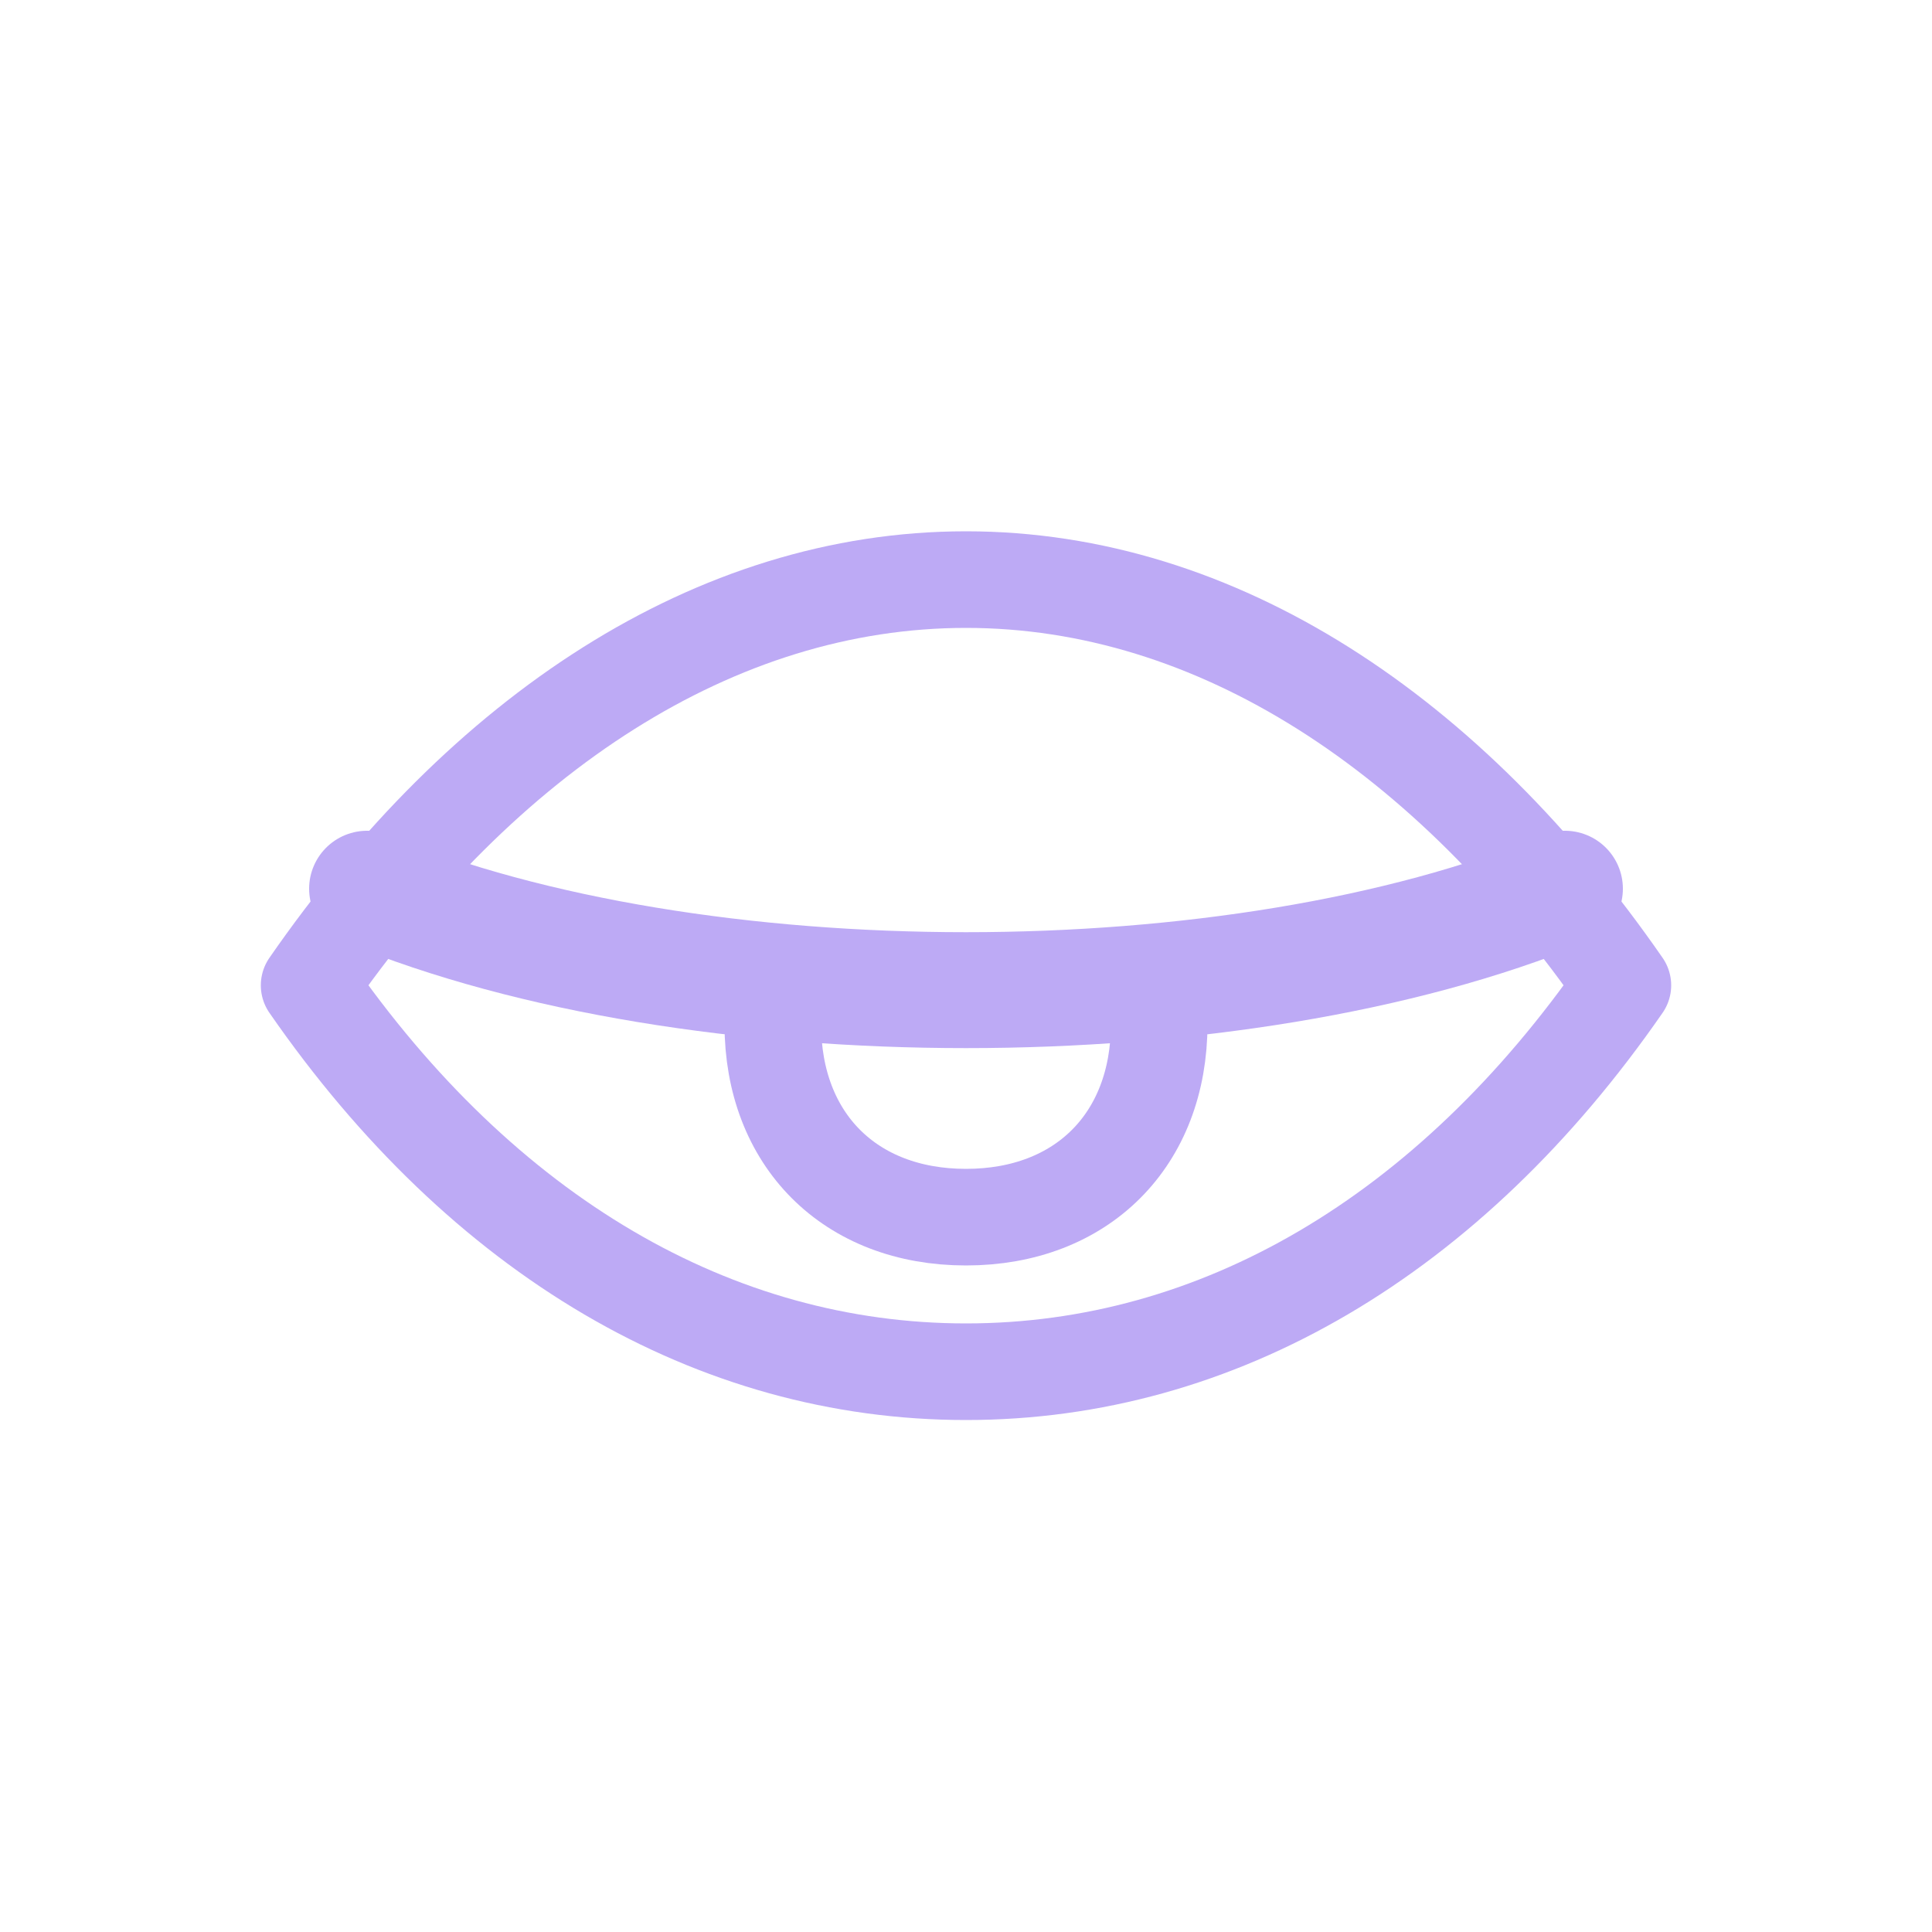
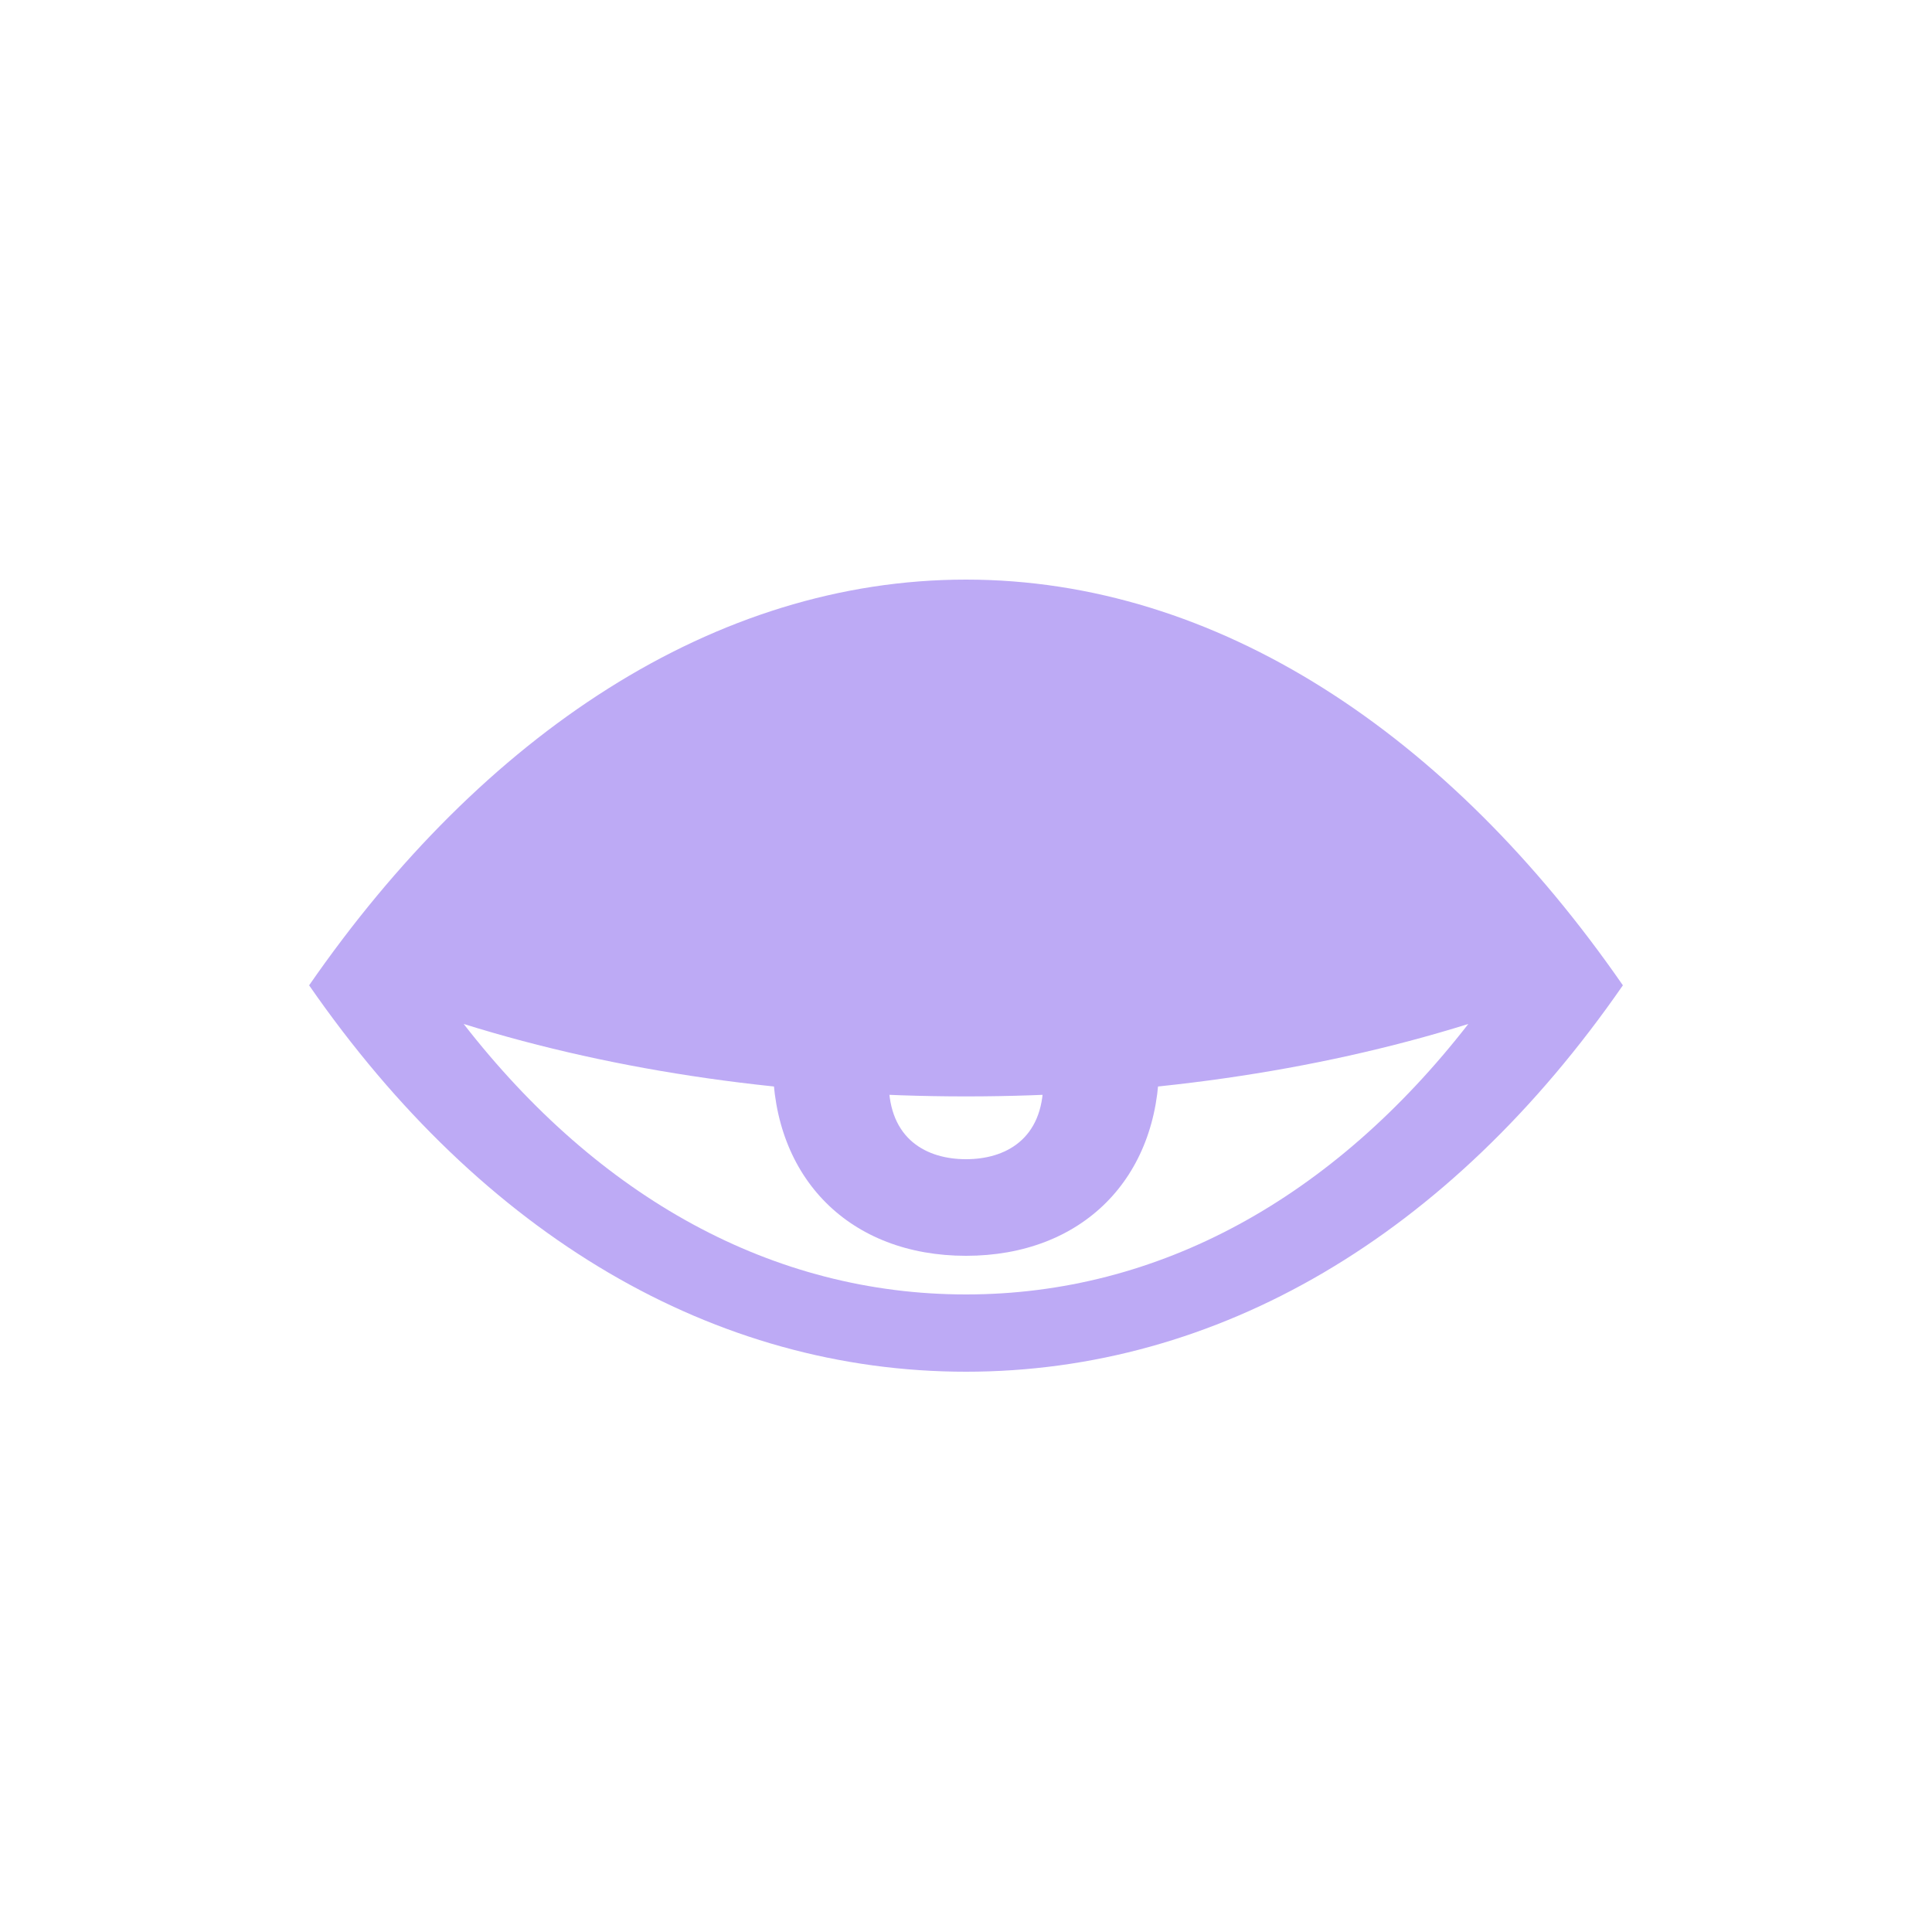
<svg xmlns="http://www.w3.org/2000/svg" width="1024" height="1024" viewBox="0 0 100 100">
-   <g fill="none" stroke="#BDAAF5" stroke-linecap="round" stroke-linejoin="round">
-     <path d="M16 51C25 38 37 30 50 30S75 38 84 51C75 64 63 71 50 71S25 64 16 51Z" stroke-width="5" />
-     <path d="M19 46C36 53 64 53 81 46" stroke-width="6" />
-     <path d="M40 53C40 59 44 63 50 63S60 59 60 53" stroke-width="5" />
+   <g fill="#BDAAF5">
+     <path fill-rule="evenodd" d="M16 51C25 38 37 30 50 30S75 38 84 51C75 64 63 71 50 71S25 64 16 51ZM24 53C31 62 40 67 50 67S69 62 76 53C60 58 40 58 24 53Z" />
+     <path d="M40 55C40 61 44 65 50 65S60 61 60 55L54 56C54 59 52 60 50 60S46 59 46 56Z" />
  </g>
</svg>
